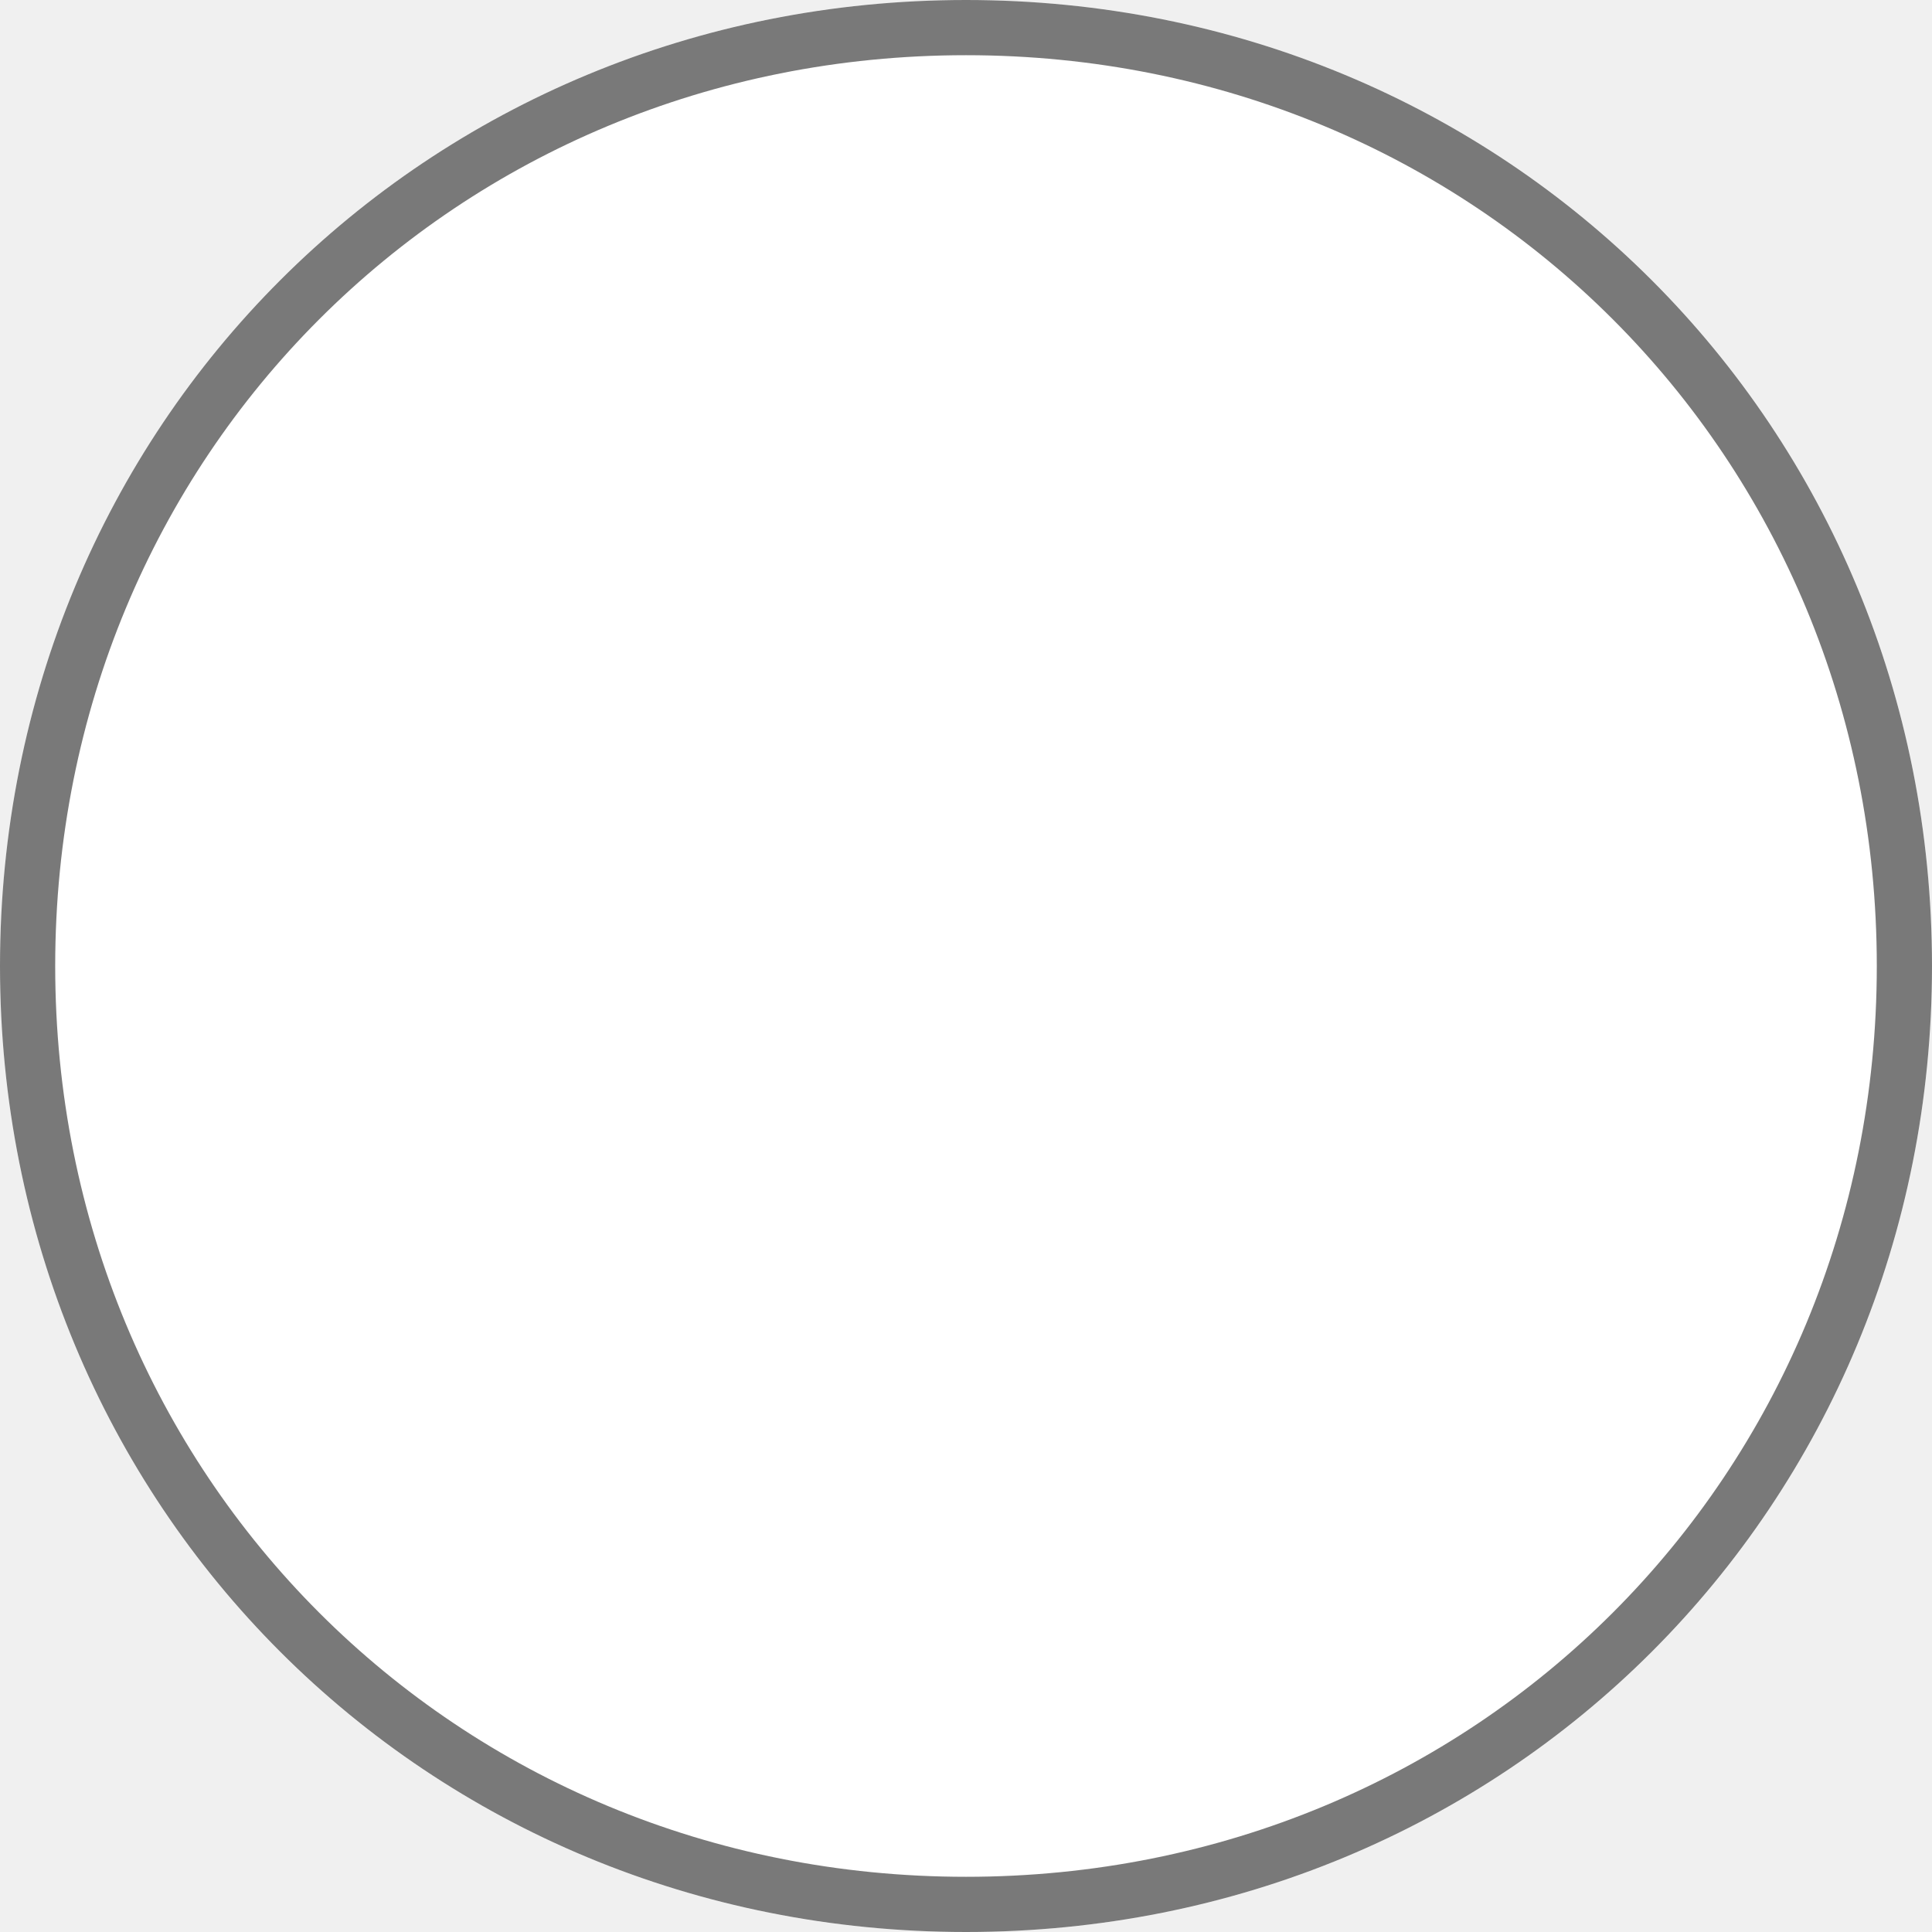
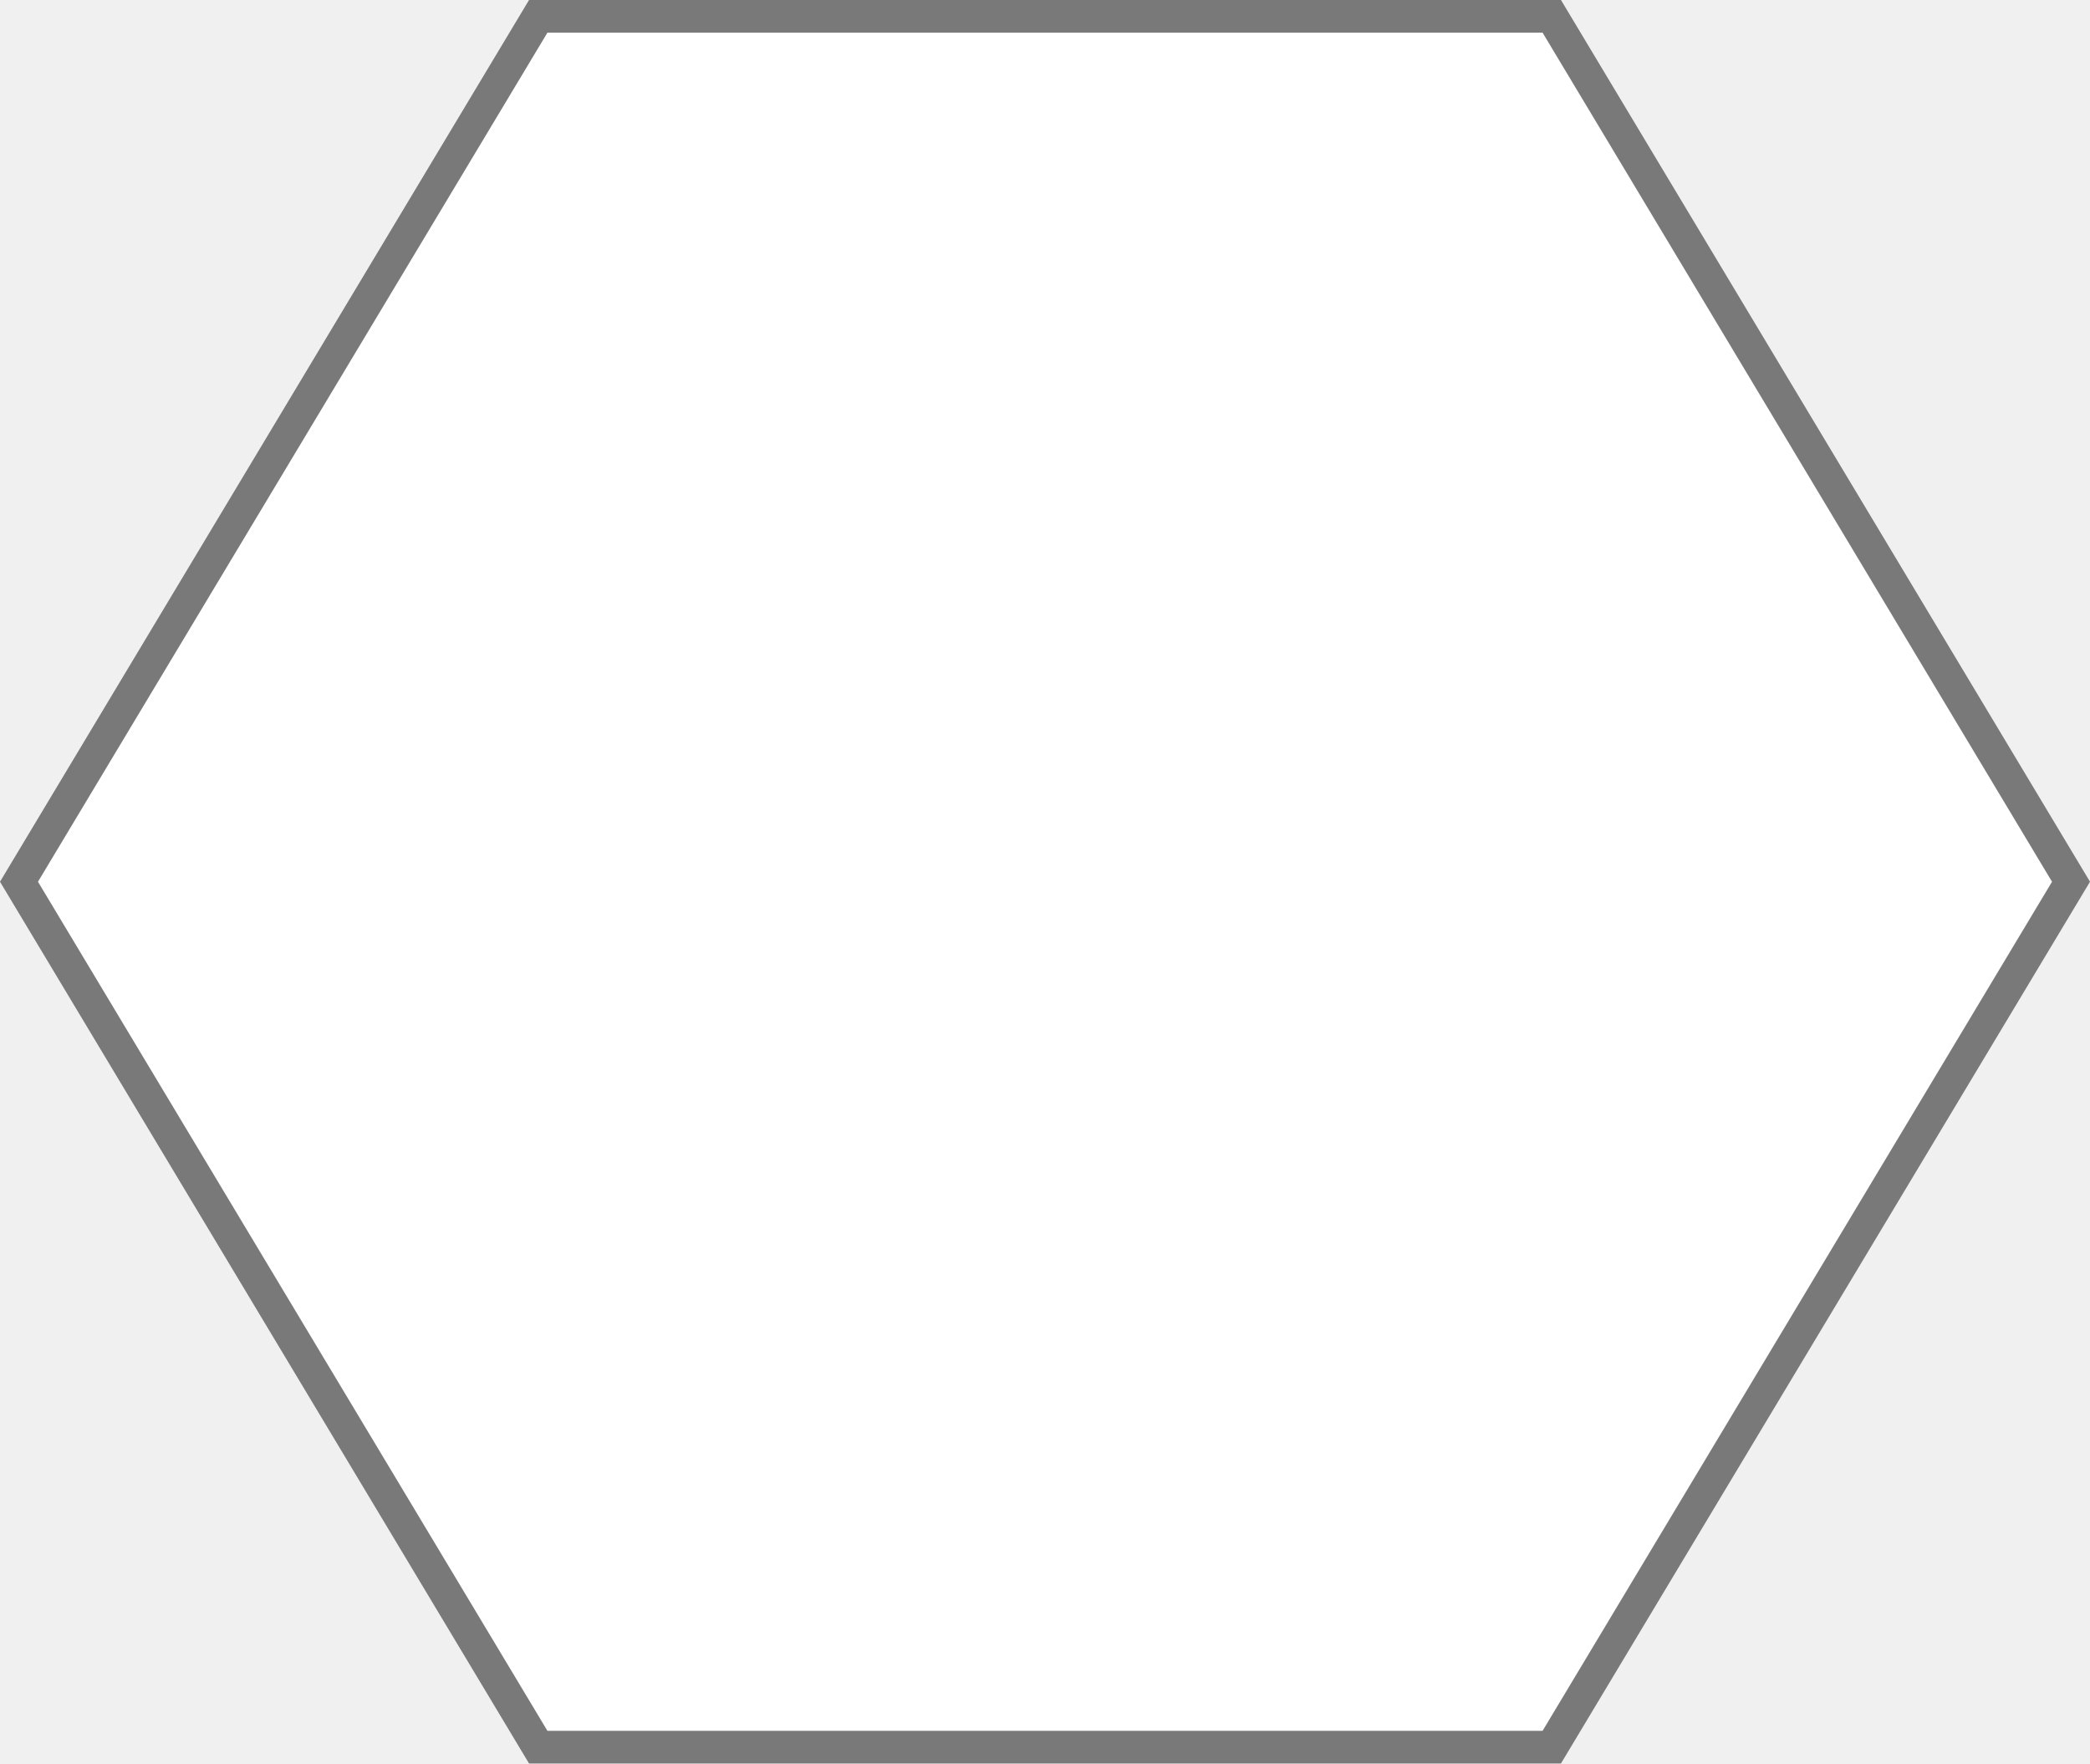
- <svg xmlns="http://www.w3.org/2000/svg" version="1.1" width="35px" height="35px">
-   <g transform="matrix(1 0 0 1 -552 -238 )">
-     <path d="M 569.5 238  C 579.3 238  587 245.7  587 255.5  C 587 265.3  579.3 273  569.5 273  C 559.7 273  552 265.3  552 255.5  C 552 245.7  559.7 238  569.5 238  Z " fill-rule="nonzero" fill="#ffffff" stroke="none" />
-     <path d="M 569.5 238.5  C 579.02 238.5  586.5 245.98  586.5 255.5  C 586.5 265.02  579.02 272.5  569.5 272.5  C 559.98 272.5  552.5 265.02  552.5 255.5  C 552.5 245.98  559.98 238.5  569.5 238.5  Z " stroke-width="1" stroke="#797979" fill="none" />
+ <svg xmlns="http://www.w3.org/2000/svg" version="1.1" width="64px" height="54px">
+   <g transform="matrix(1 0 0 1 -94 -1109 )">
+     <path d="M 94.582 1136  L 110.482 1109.5  L 141.518 1109.5  L 157.418 1136  L 141.518 1162.5  L 110.482 1162.5  L 94.582 1136  Z " fill-rule="nonzero" fill="#ffffff" stroke="none" />
+     <path d="M 94 1136  L 110.2 1109  L 141.8 1109  L 158 1136  L 141.8 1163  L 110.2 1163  L 94 1136  Z M 110.763 1110  L 95.163 1136  L 110.763 1162  L 141.237 1162  L 156.837 1136  L 141.237 1110  L 110.763 1110  Z " fill-rule="nonzero" fill="#797979" stroke="none" />
  </g>
</svg>
